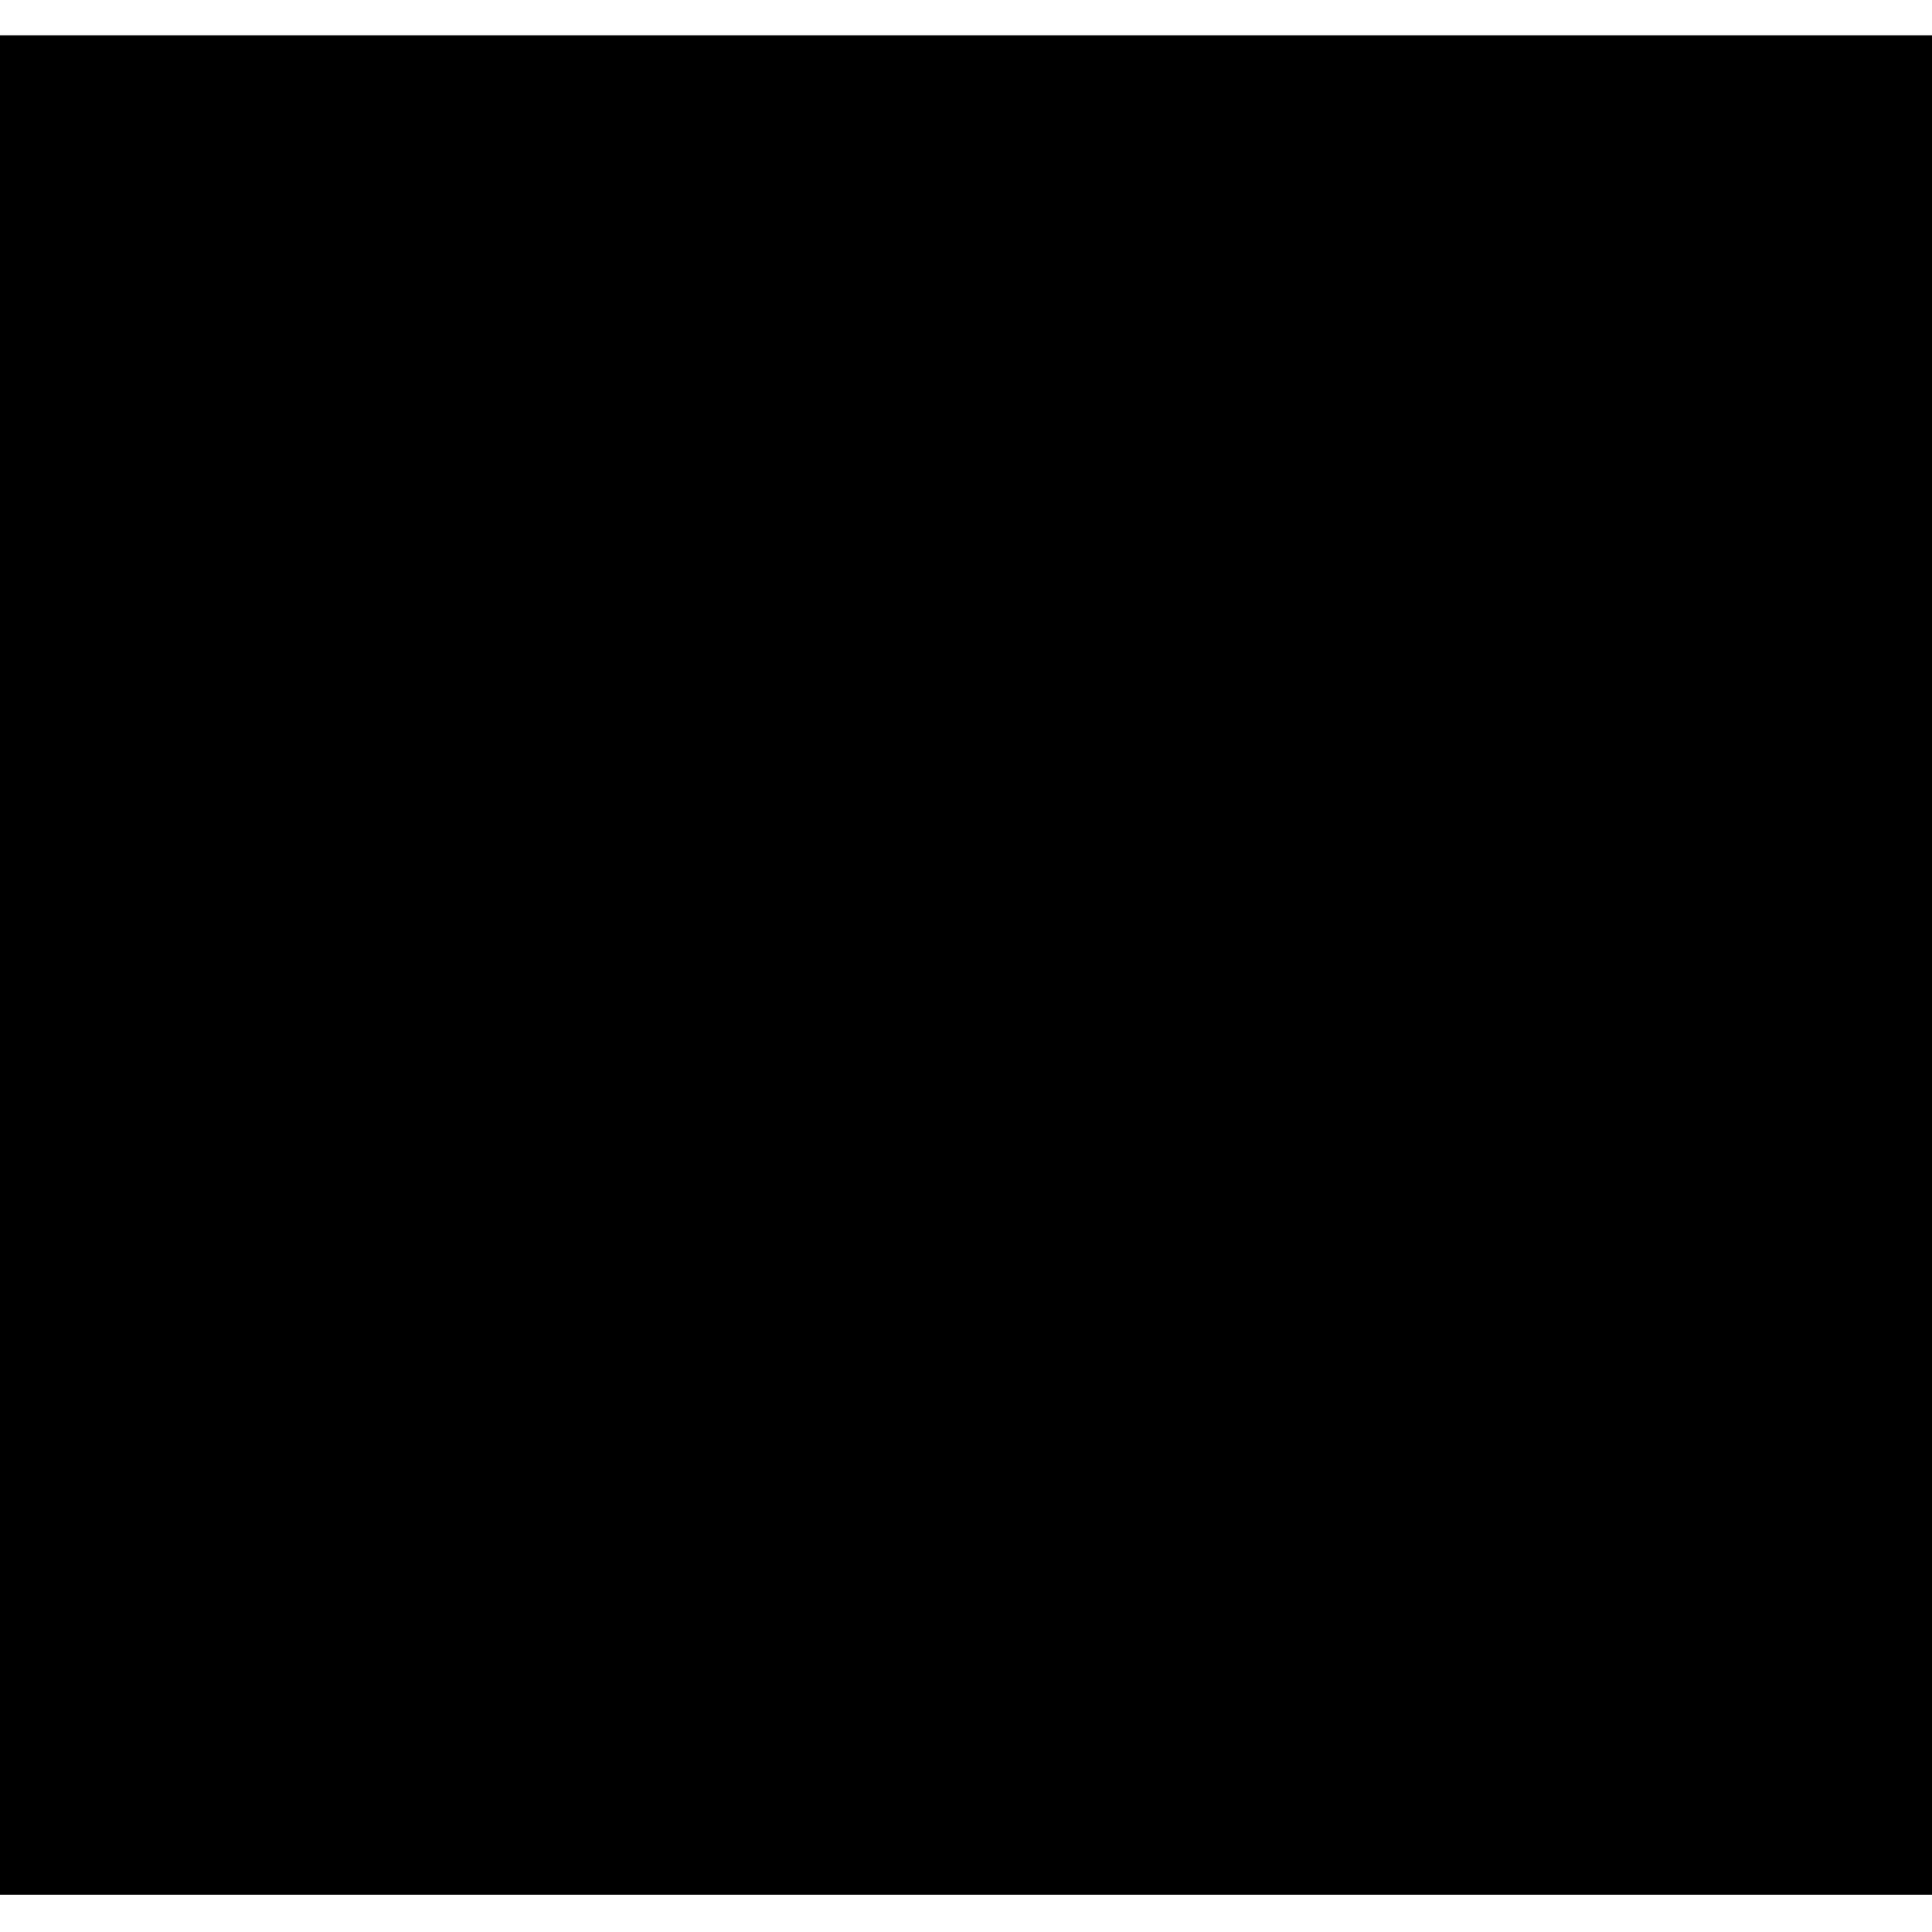
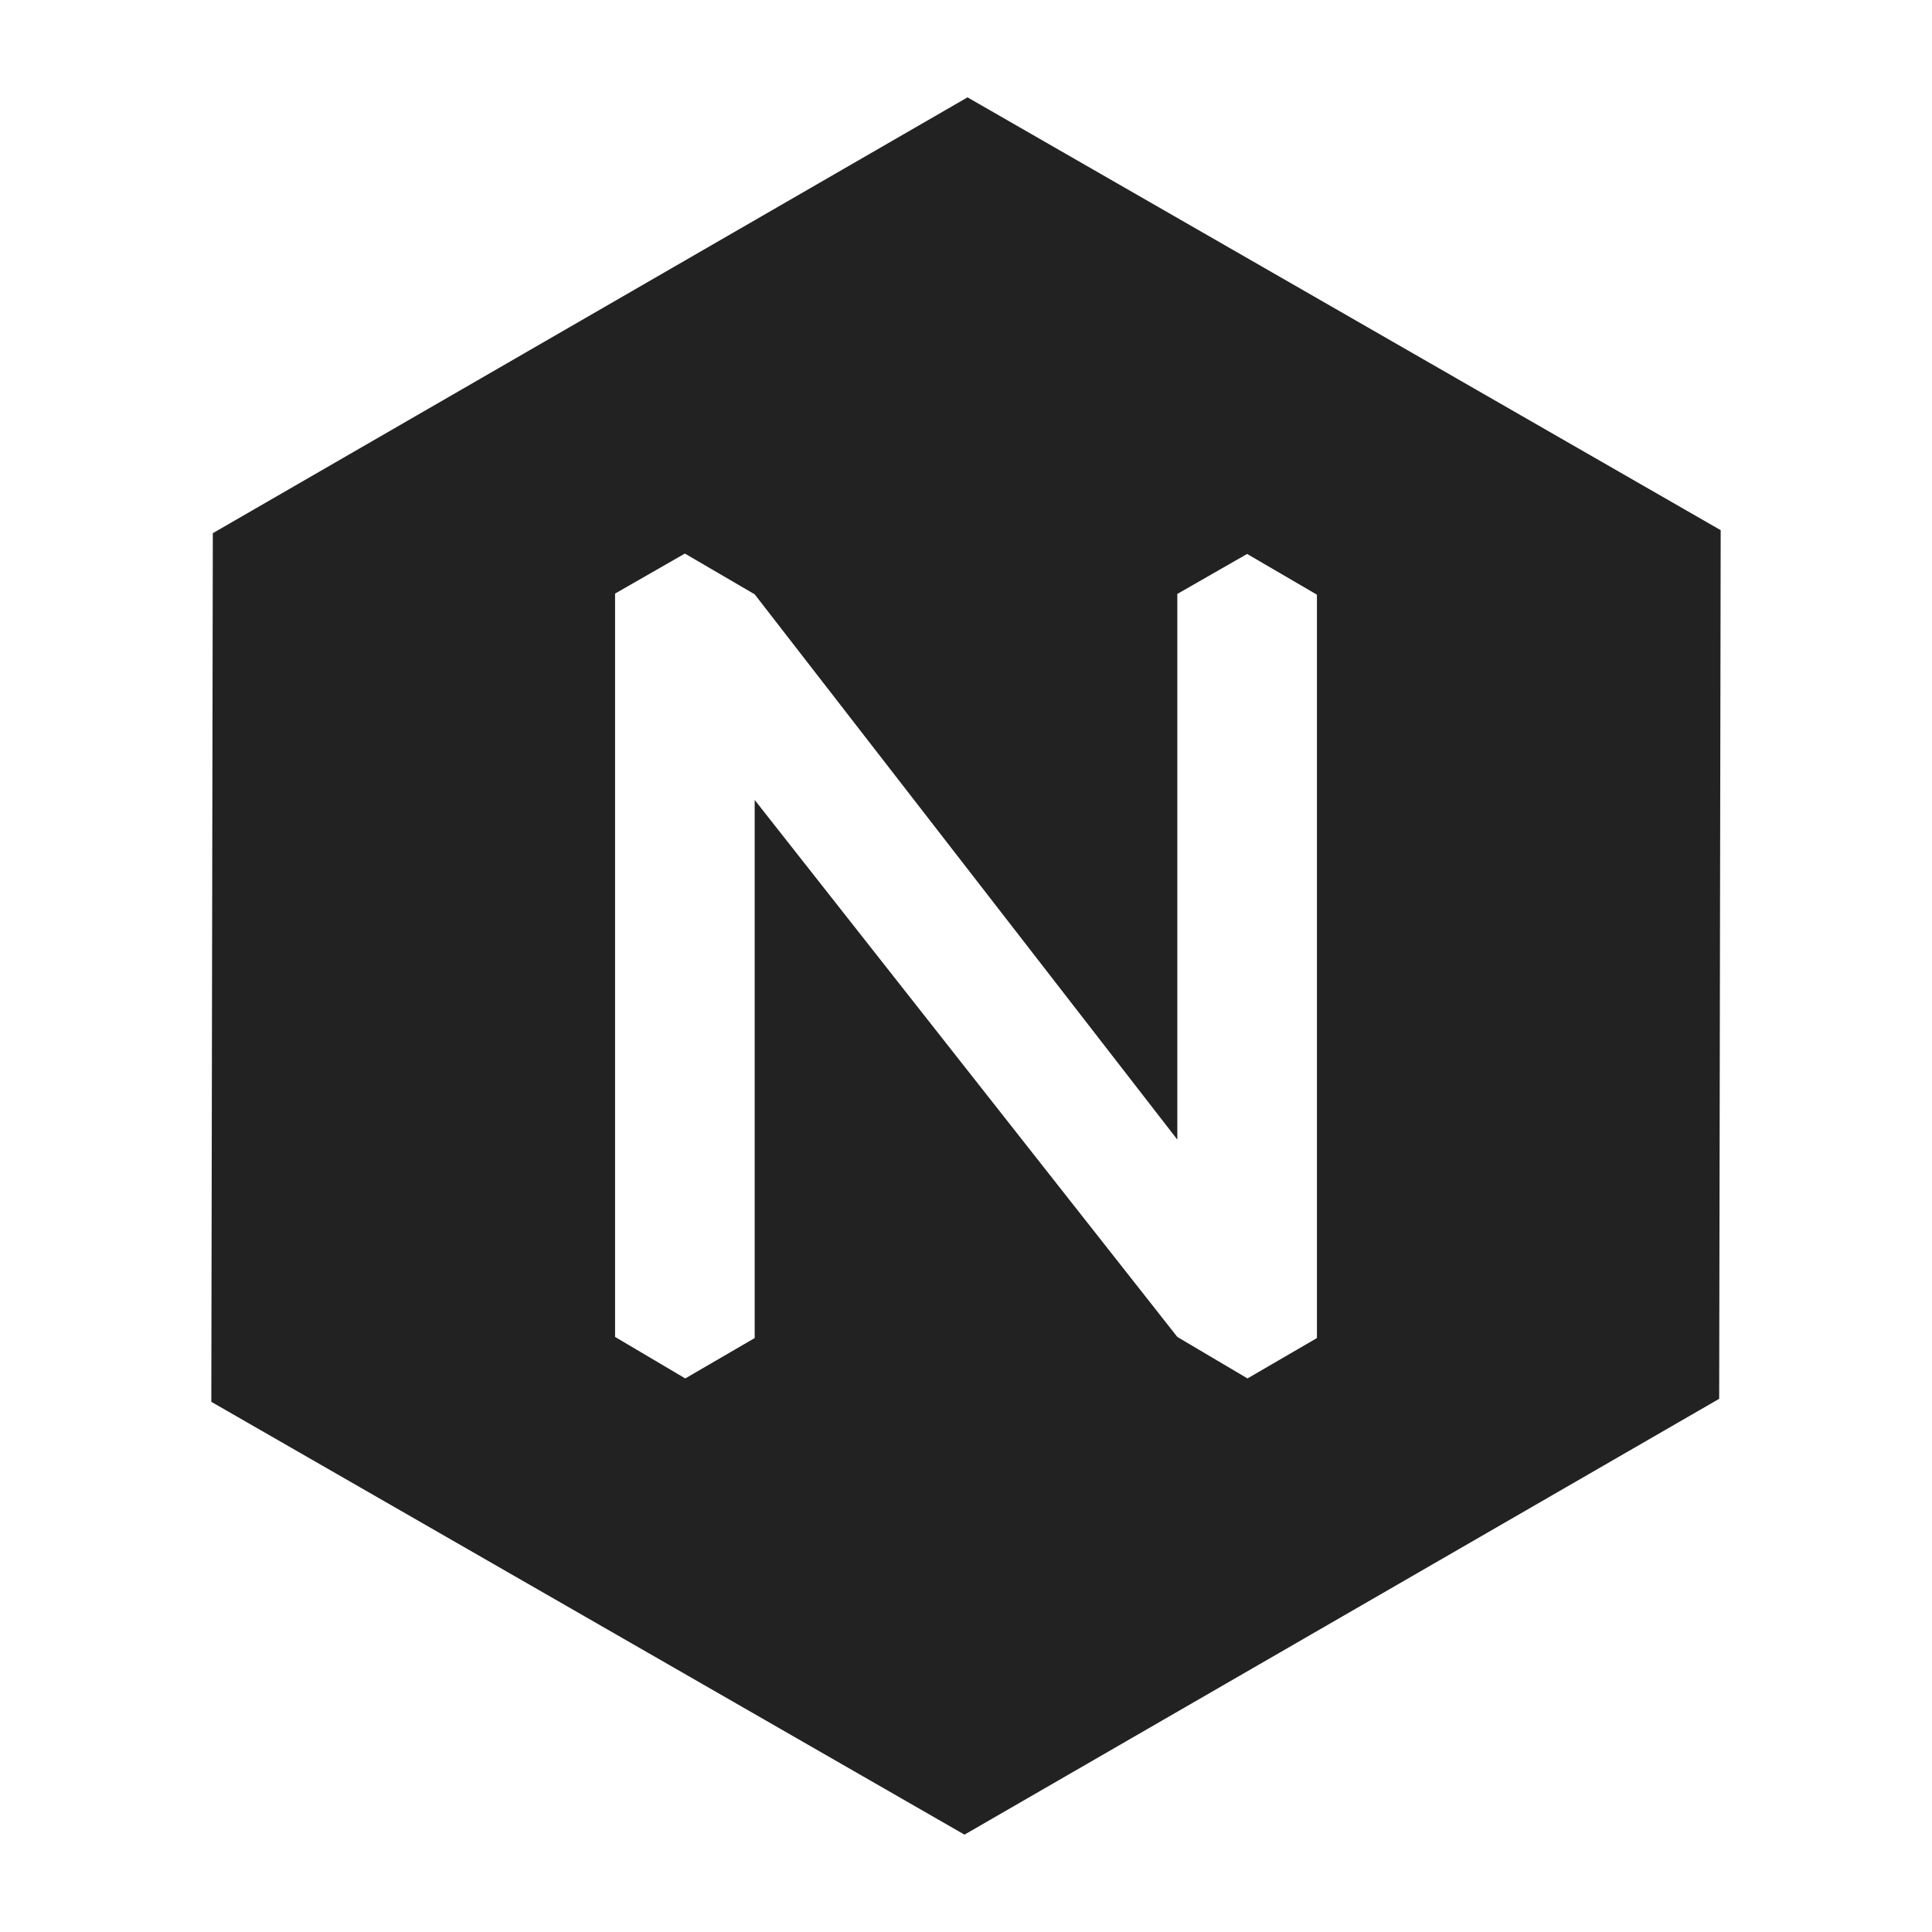
- <svg xmlns="http://www.w3.org/2000/svg" version="1.0" width="985pt" height="985pt" viewBox="0 0 985 985" preserveAspectRatio="xMidYMid meet">
-   <g transform="translate(0,985) scale(0.1,-0.1)" fill="#000000" stroke="none">
-     <path d="M0 4930 l0 -4740 4925 0 4925 0 0 4740 0 4740 -4925 0 -4925 0 0 -4740z" />
-   </g>
+ <svg xmlns="http://www.w3.org/2000/svg" xml:space="preserve" enable-background="new 0 0 512 512" viewBox="0 0 512 512" height="512px" width="512px" y="0px" x="0px" id="NexT" version="1.1">
+   <defs id="defs3388" />
+   <path style="fill:#222222;fill-opacity:1" id="path3384" d="M 256.4,25.8 56.4,141.3 56,371.5 255.6,486.2 455.6,370.7 456,140.5 Z m 92.6,328.8 -18.4,10.7 -18.6,-11 0,0 -112,-142.3 0,142.6 -18.4,10.7 -18.6,-11 0,-197 18.5,-10.6 18.5,10.8 0,0 112,144.5 0,-144.6 18.5,-10.6 18.5,10.8 z" />
</svg>
